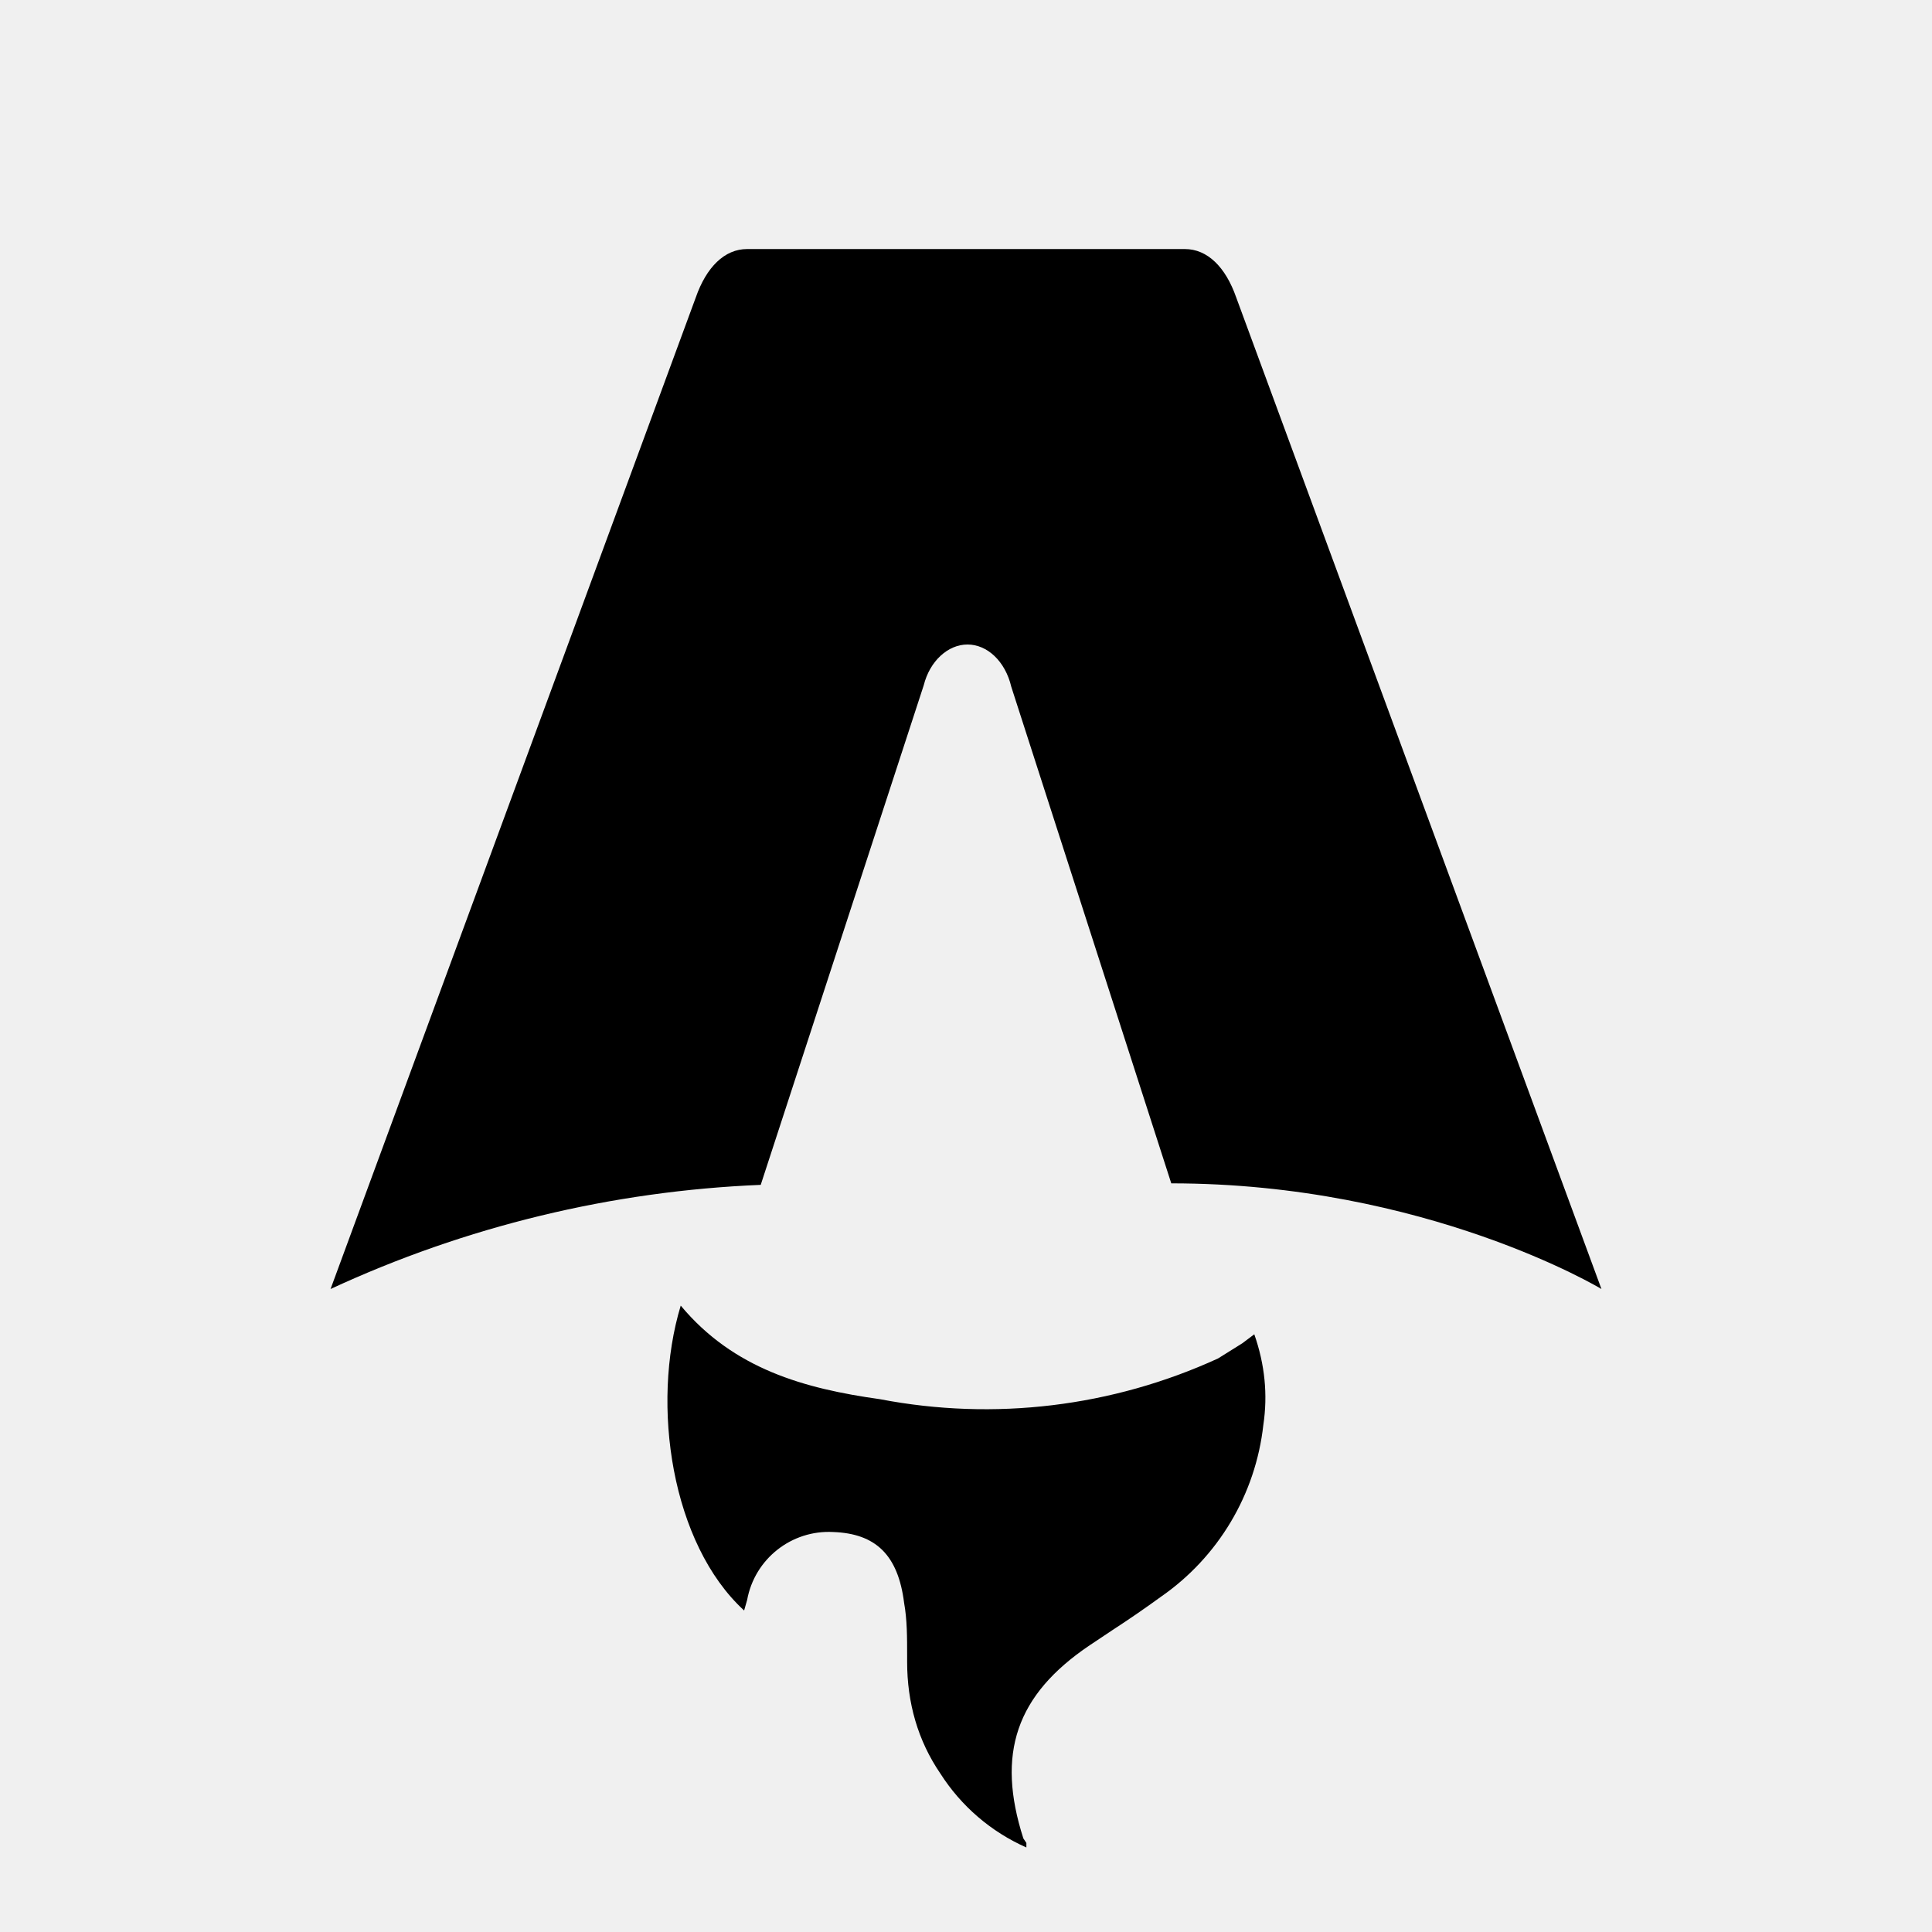
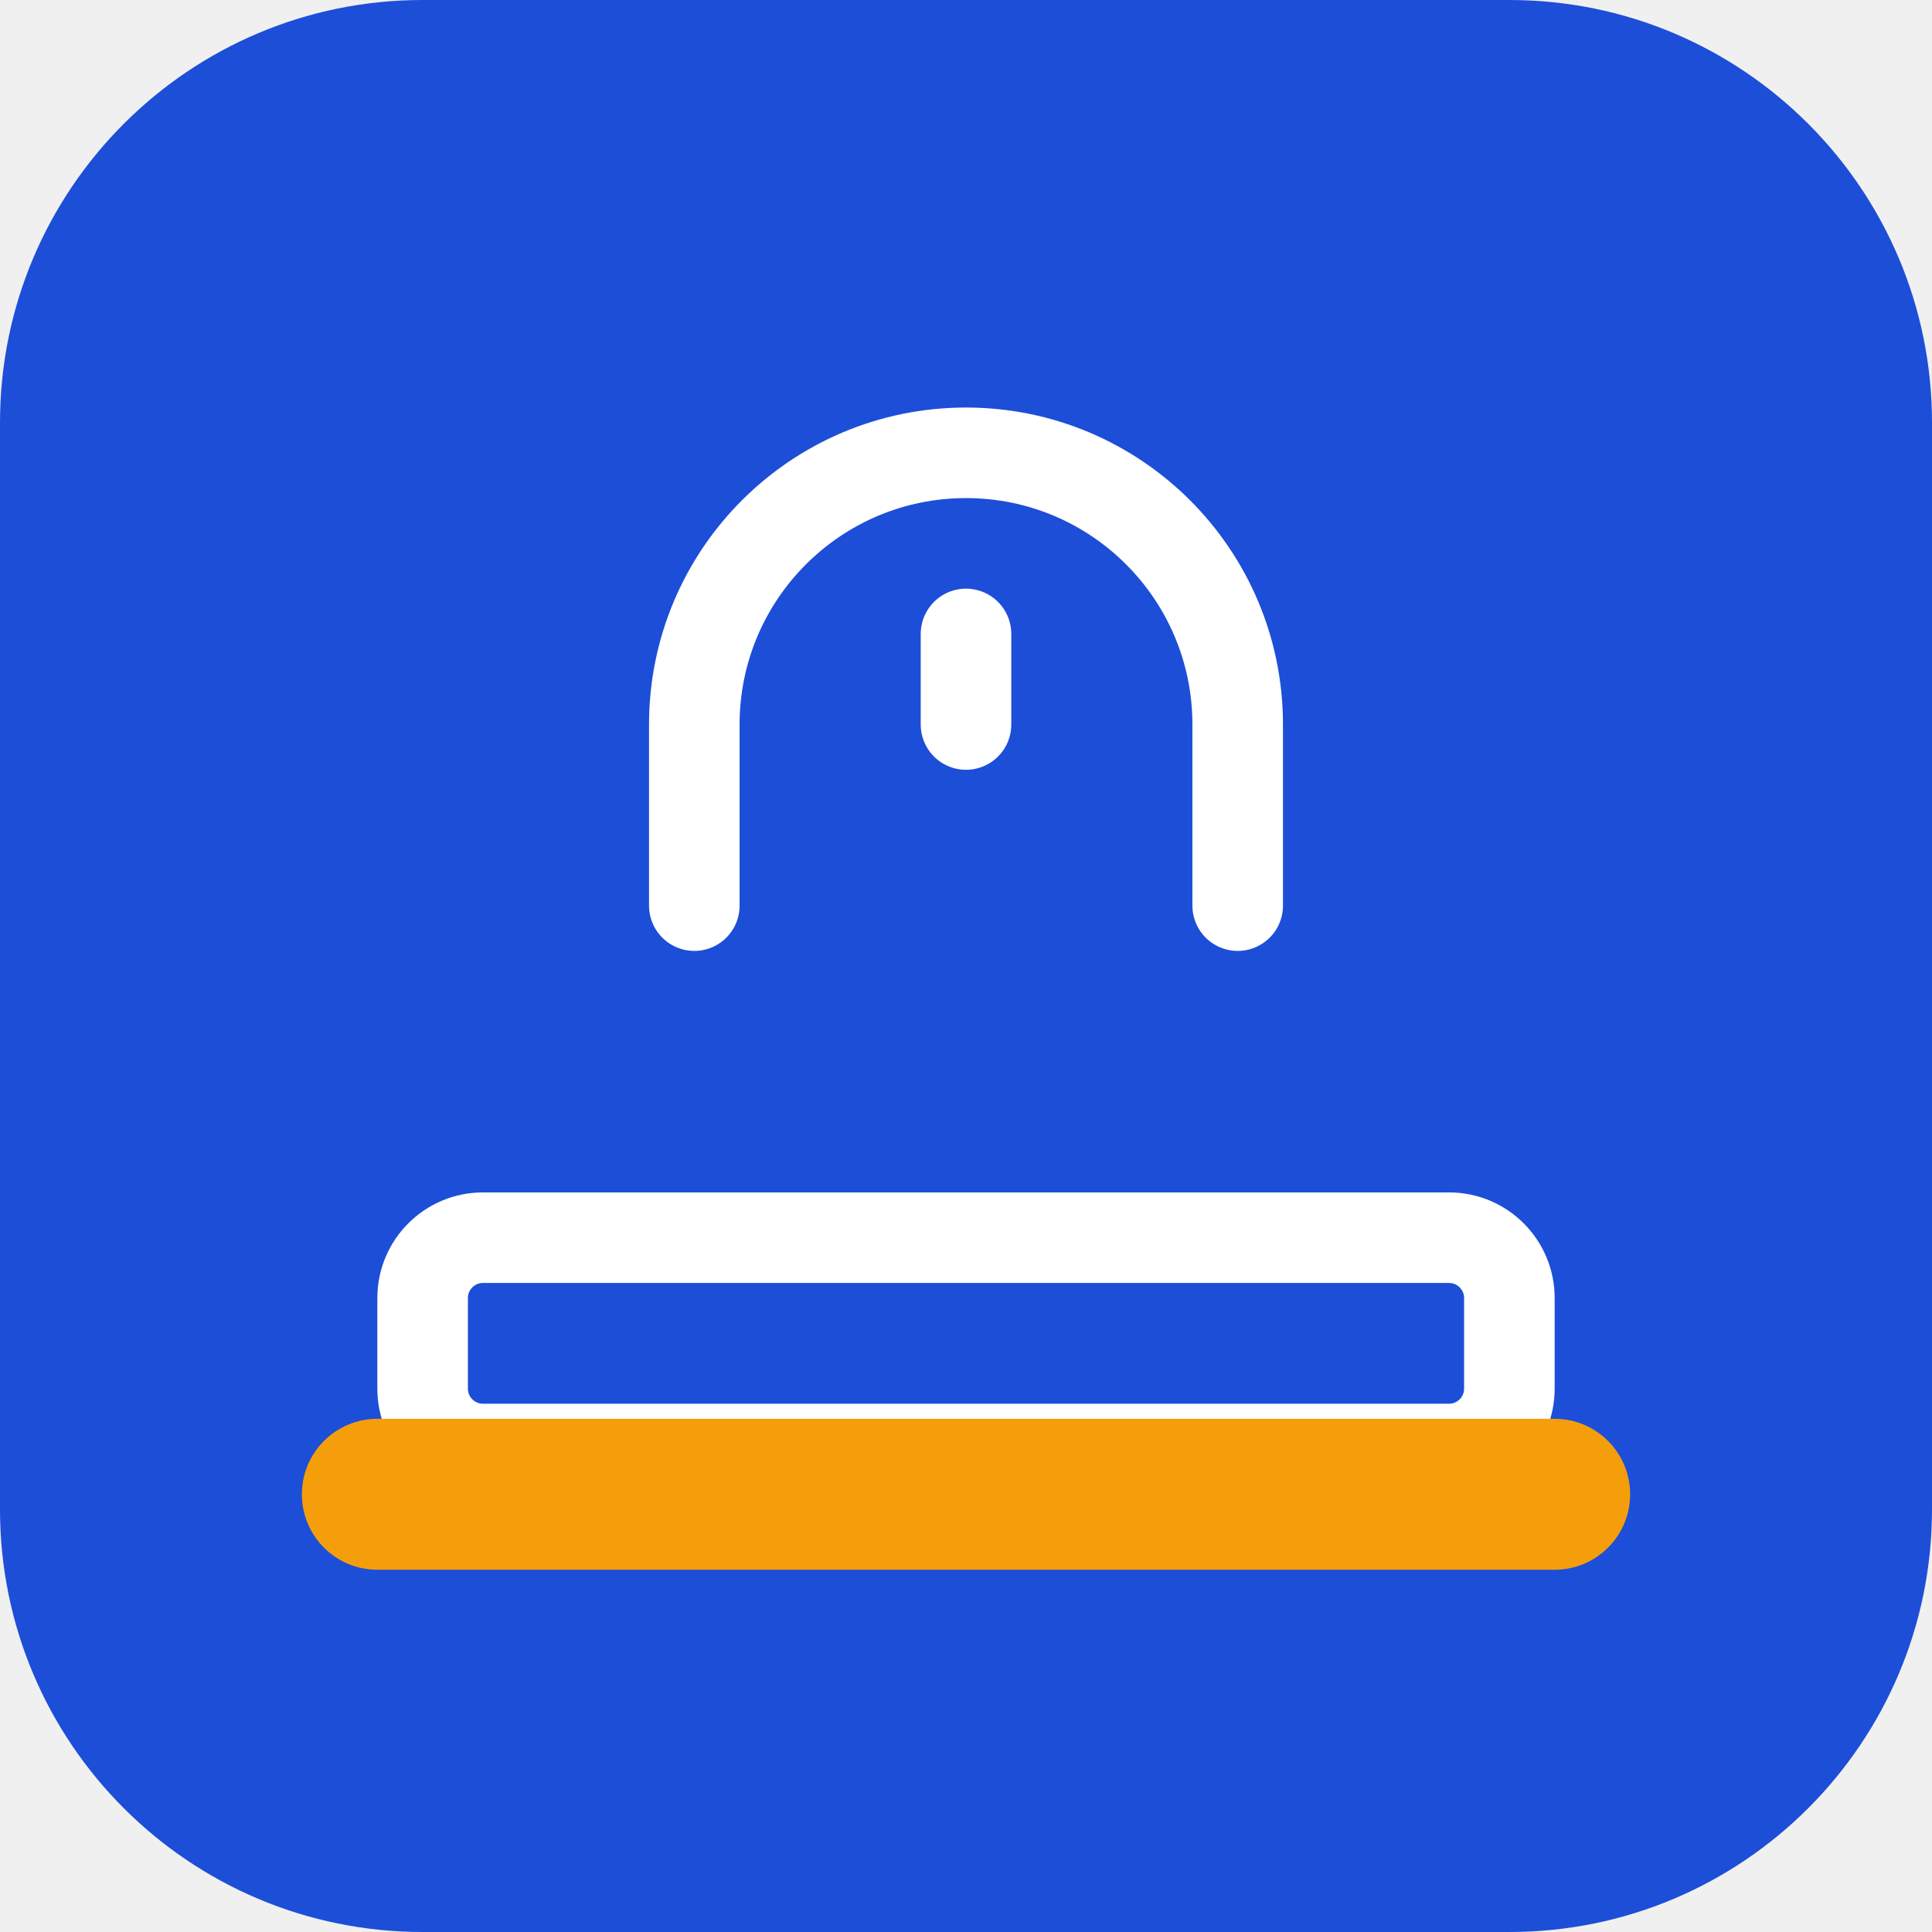
- <svg xmlns="http://www.w3.org/2000/svg" fill="none" viewBox="0 0 128 128">
-   <path d="M50.4 78.5a75.1 75.1 0 0 0-28.5 6.9l24.2-65.7c.7-2 1.9-3.2 3.4-3.2h29c1.5 0 2.7 1.2 3.4 3.2l24.2 65.7s-11.6-7-28.5-7L67 45.5c-.4-1.7-1.6-2.8-2.9-2.8-1.3 0-2.5 1.1-2.9 2.7L50.4 78.5Zm-1.1 28.2Zm-4.2-20.2c-2 6.6-.6 15.8 4.2 20.2a17.5 17.5 0 0 1 .2-.7 5.5 5.5 0 0 1 5.7-4.5c2.8.1 4.3 1.5 4.7 4.7.2 1.1.2 2.3.2 3.5v.4c0 2.7.7 5.2 2.2 7.4a13 13 0 0 0 5.7 4.9v-.3l-.2-.3c-1.8-5.6-.5-9.5 4.4-12.8l1.5-1a73 73 0 0 0 3.2-2.2 16 16 0 0 0 6.8-11.4c.3-2 .1-4-.6-6l-.8.6-1.6 1a37 37 0 0 1-22.4 2.7c-5-.7-9.7-2-13.2-6.2Z" />
-   <style>
-         path { fill: #000; }
-         @media (prefers-color-scheme: dark) {
-             path { fill: #FFF; }
-         }
-     </style>
+ <svg xmlns="http://www.w3.org/2000/svg" viewBox="0 0 64 64" role="img" aria-label="Constru Construcciones">
+   <rect width="64" height="64" rx="14" fill="#1d4ed8" />
+   <g transform="translate(10 12)" fill="none" stroke="#ffffff" stroke-width="3" stroke-linecap="round" stroke-linejoin="round">
+     <path d="M4 34a2 2 0 0 0 2 2h32a2 2 0 0 0 2-2v-3a2 2 0 0 0-2-2H6a2 2 0 0 0-2 2z" />
+     <path d="M13 18v-6a9 9 0 0 1 18 0v6" />
+     <path d="M22 12V9" />
+   </g>
+   <rect x="10" y="47" width="44" height="5" rx="2.5" fill="#f59e0b" />
</svg>
